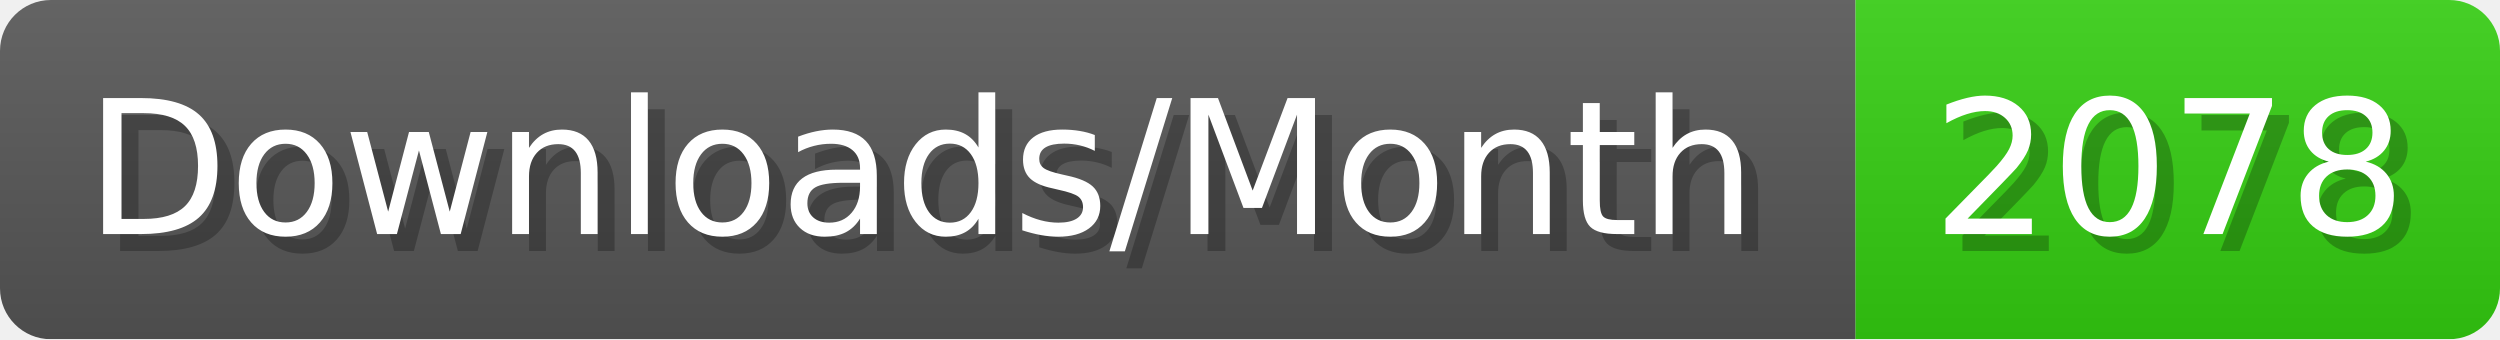
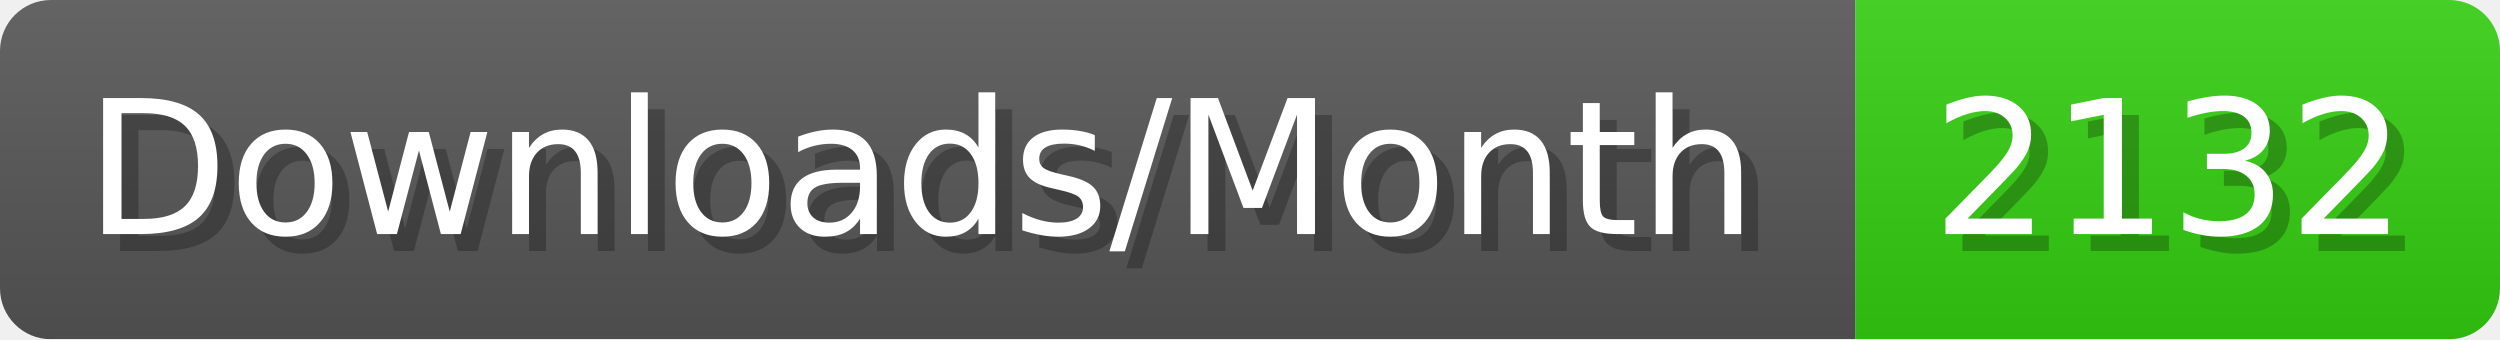
- <svg xmlns="http://www.w3.org/2000/svg" width="147.4" height="20" viewBox="0 0 1474 200" role="img" aria-label="Downloads/Month: 2078">
+ <svg xmlns="http://www.w3.org/2000/svg" width="147.4" height="20" viewBox="0 0 1474 200" role="img" aria-label="Downloads/Month: 2132">
  <linearGradient id="YlXUI" x2="0" y2="100%">
    <stop offset="0" stop-opacity=".1" stop-color="#EEE" />
    <stop offset="1" stop-opacity=".1" />
  </linearGradient>
  <mask id="JHhop">
    <rect width="1474" height="200" rx="30" fill="#FFF" />
  </mask>
  <g mask="url(#JHhop)">
    <rect width="1094" height="200" fill="#555" />
    <rect width="380" height="200" fill="#3C1" x="1094" />
    <rect width="1474" height="200" fill="url(#YlXUI)" />
  </g>
  <g aria-hidden="true" fill="#fff" text-anchor="start" font-family="Verdana,DejaVu Sans,sans-serif" font-size="110">
    <text x="60" y="148" textLength="994" fill="#000" opacity="0.25">Downloads/Month</text>
    <text x="50" y="138" textLength="994">Downloads/Month</text>
-     <text x="1149" y="148" textLength="280" fill="#000" opacity="0.25">2078</text>
-     <text x="1139" y="138" textLength="280">2078</text>
+     <text x="1149" y="148" textLength="280" fill="#000" opacity="0.25">2132</text>
+     <text x="1139" y="138" textLength="280">2132</text>
  </g>
</svg>
